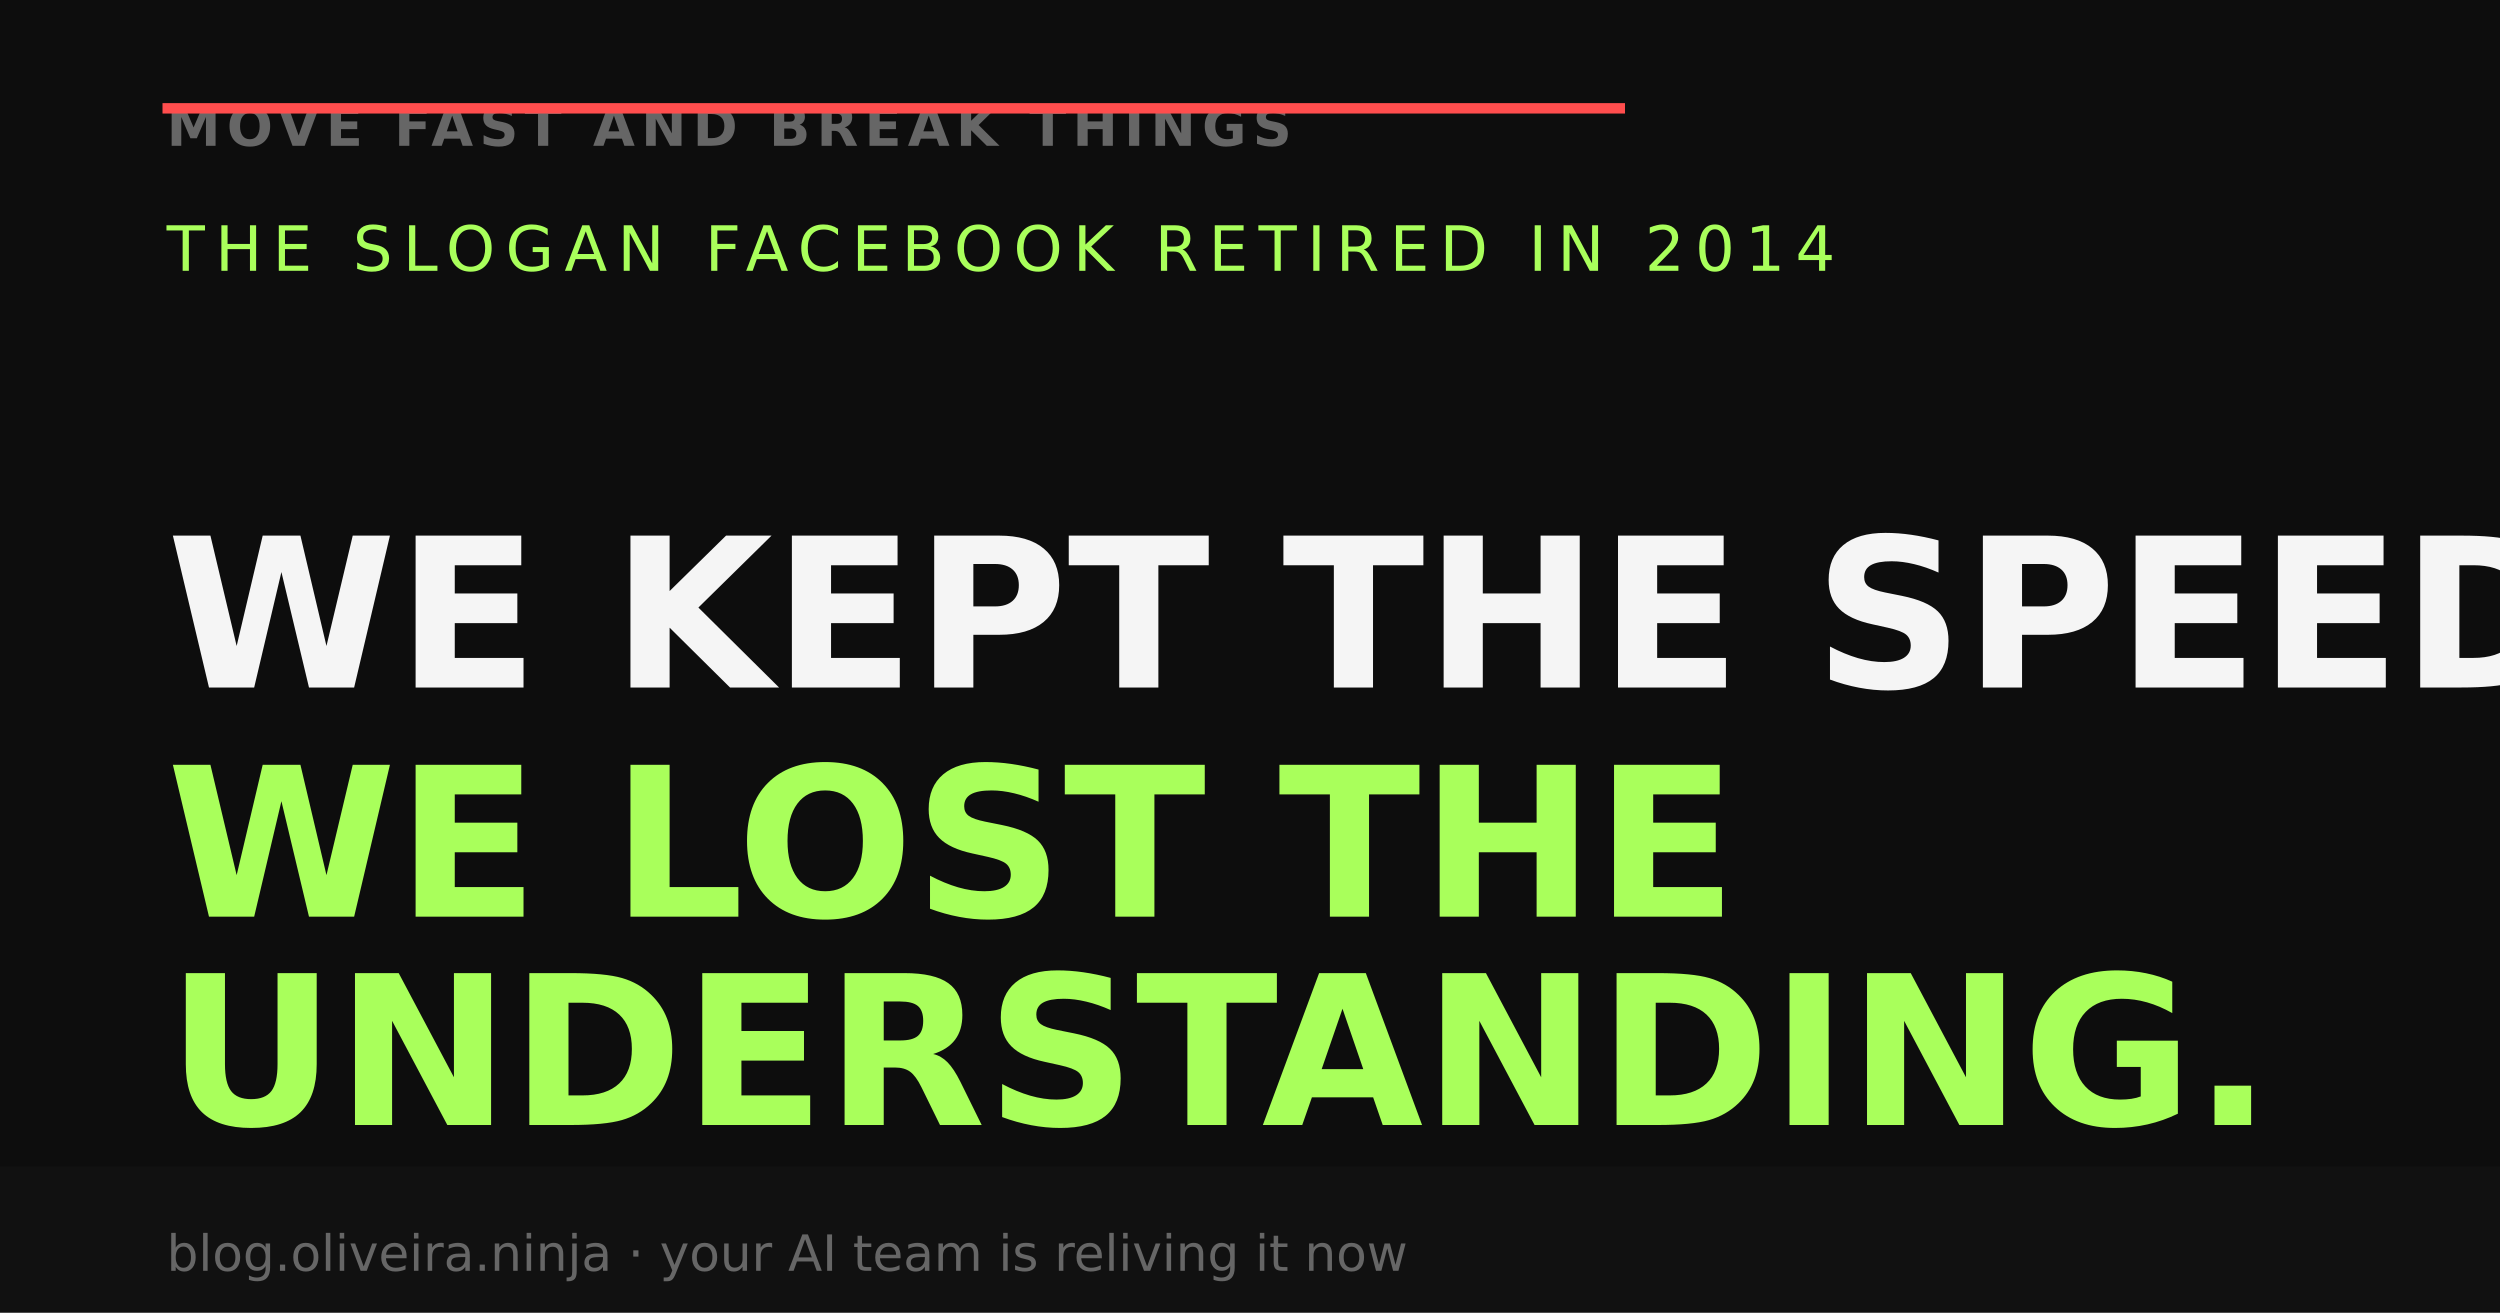
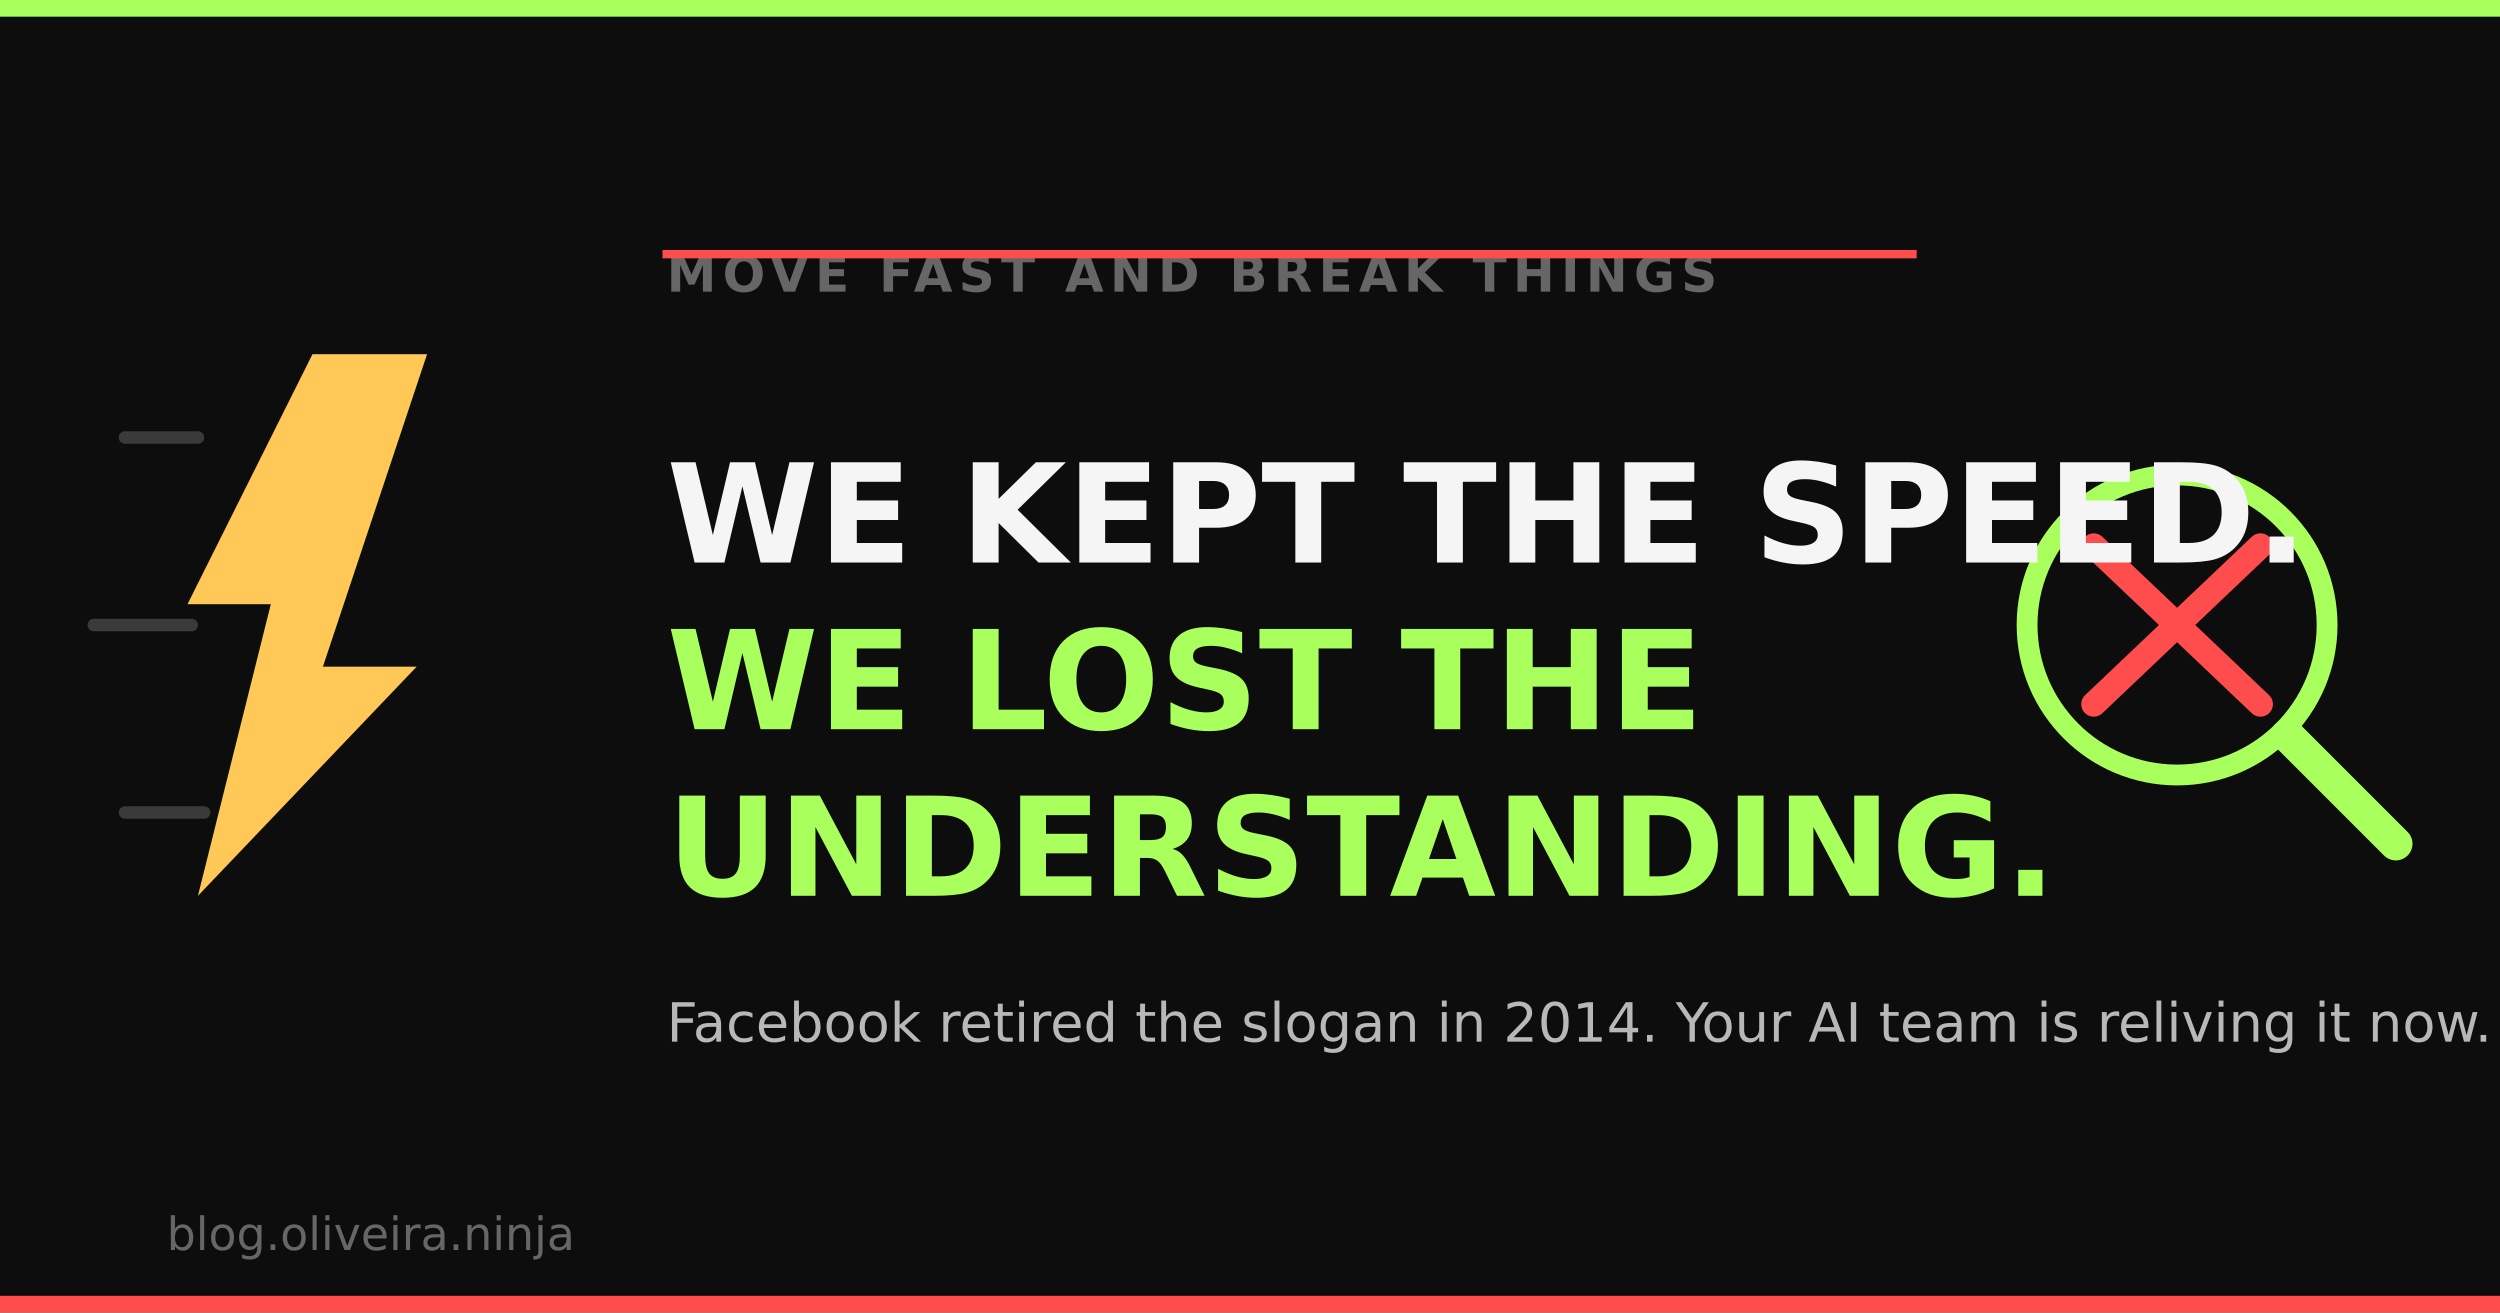
<svg xmlns="http://www.w3.org/2000/svg" width="1200" height="630" viewBox="0 0 1200 630">
  <rect width="1200" height="630" fill="#0d0d0d" />
-   <rect y="560" width="1200" height="70" fill="#111111" />
-   <text x="80" y="70" font-family="DejaVu Sans" font-size="26" font-weight="bold" fill="#666666" letter-spacing="3">MOVE FAST AND BREAK THINGS</text>
-   <line x1="78" y1="52" x2="780" y2="52" stroke="#ff4d4d" stroke-width="5" />
-   <text x="80" y="130" font-family="DejaVu Sans" font-size="30" fill="#a9ff5b" letter-spacing="5">THE SLOGAN FACEBOOK RETIRED IN 2014</text>
-   <text x="80" y="330" font-family="DejaVu Sans" font-size="100" font-weight="bold" fill="#f5f5f5">WE KEPT THE SPEED.</text>
-   <text x="80" y="440" font-family="DejaVu Sans" font-size="100" font-weight="bold" fill="#a9ff5b">WE LOST THE</text>
-   <text x="80" y="540" font-family="DejaVu Sans" font-size="100" font-weight="bold" fill="#a9ff5b">UNDERSTANDING.</text>
-   <text x="80" y="610" font-family="DejaVu Sans" font-size="24" fill="#666666">blog.oliveira.ninja · your AI team is reliving it now</text>
+   <rect x="0" y="0" width="1200" height="8" fill="#a9ff5b" />
+   <rect y="622" width="1200" height="8" fill="#ff4d4d" />
+   <polygon points="150,170 90,290 130,290 95,430 200,320 155,320 205,170" fill="#ffc857" />
+   <circle cx="1045" cy="300" r="72" fill="none" stroke="#a9ff5b" stroke-width="10" />
+   <line x1="1098" y1="353" x2="1150" y2="405" stroke="#a9ff5b" stroke-width="16" stroke-linecap="round" />
+   <line x1="1005" y1="262" x2="1085" y2="338" stroke="#ff4d4d" stroke-width="12" stroke-linecap="round" />
+   <line x1="1085" y1="262" x2="1005" y2="338" stroke="#ff4d4d" stroke-width="12" stroke-linecap="round" />
+   <line x1="60" y1="210" x2="95" y2="210" stroke="#3a3a3a" stroke-width="6" stroke-linecap="round" />
+   <line x1="45" y1="300" x2="92" y2="300" stroke="#3a3a3a" stroke-width="6" stroke-linecap="round" />
+   <line x1="60" y1="390" x2="98" y2="390" stroke="#3a3a3a" stroke-width="6" stroke-linecap="round" />
+   <text x="320" y="140" font-family="DejaVu Sans" font-size="24" font-weight="bold" fill="#666666" letter-spacing="3">MOVE FAST AND BREAK THINGS</text>
+   <line x1="318" y1="122" x2="920" y2="122" stroke="#ff4d4d" stroke-width="4" />
+   <text x="320" y="270" font-family="DejaVu Sans" font-size="66" font-weight="bold" fill="#f5f5f5">WE KEPT THE SPEED.</text>
+   <text x="320" y="350" font-family="DejaVu Sans" font-size="66" font-weight="bold" fill="#a9ff5b">WE LOST THE</text>
+   <text x="320" y="430" font-family="DejaVu Sans" font-size="66" font-weight="bold" fill="#a9ff5b">UNDERSTANDING.</text>
+   <text x="320" y="500" font-family="DejaVu Sans" font-size="26" fill="#b8b8b8">Facebook retired the slogan in 2014. Your AI team is reliving it now.</text>
+   <text x="80" y="600" font-family="DejaVu Sans" font-size="22" fill="#666666">blog.oliveira.ninja</text>
</svg>
